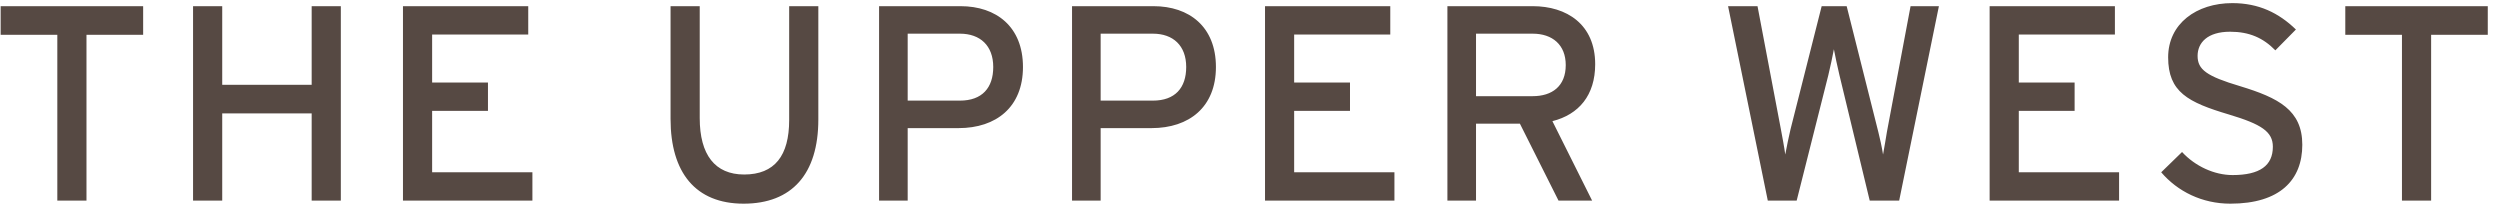
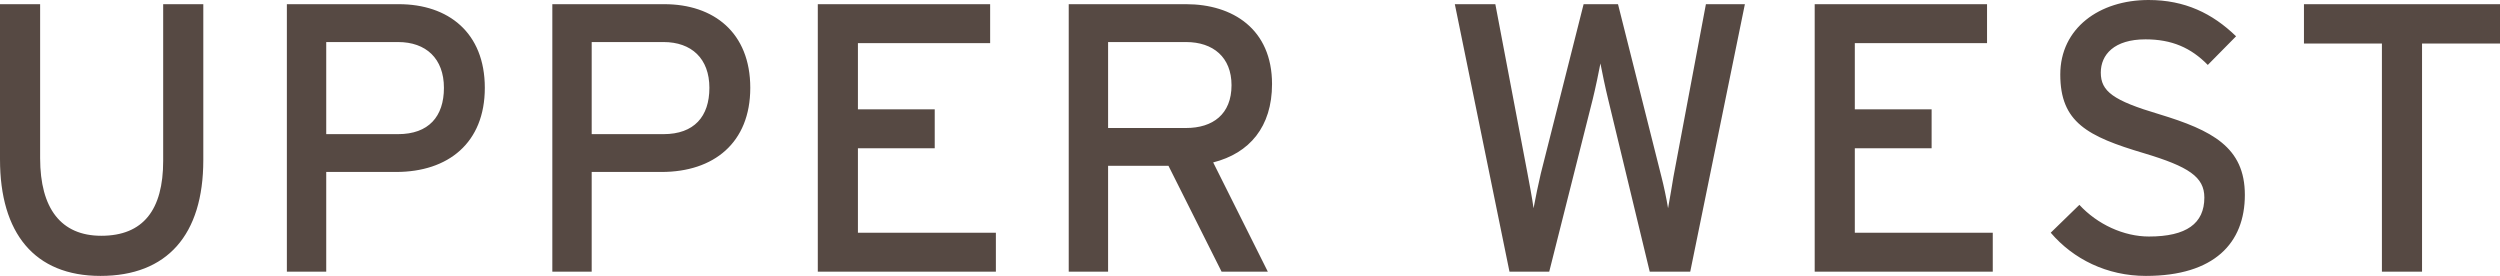
- <svg xmlns="http://www.w3.org/2000/svg" version="1.1" id="Ebene_1" x="0px" y="0px" width="162px" height="14px" viewBox="0 0 162 14" enable-background="new 0 0 162 14" xml:space="preserve">
-   <g id="Page-1">
-     <g id="Landing-Desktop" transform="translate(-399, -2129)">
-       <g id="The-Upper-West" transform="translate(399, 2129)">
-         <path fill="#564943" d="M9.276,2.254V0.4H0.042v1.854h3.672V13h1.89V2.254H9.276z M22.086,13V0.4h-1.89v5.094H14.4V0.4h-1.89V13     h1.89V7.348h5.796V13H22.086z M34.5,13v-1.836h-6.498V7.186h3.618V5.35h-3.618V2.236h6.228V0.4h-8.118V13H34.5z M53.028,7.744     V0.4h-1.89v7.38c0,2.304-0.936,3.528-2.916,3.528c-1.89,0-2.88-1.278-2.88-3.654V0.4h-1.89v7.308c0,3.474,1.62,5.49,4.734,5.49     C51.318,13.198,53.028,11.271,53.028,7.744z M66.288,4.342c0,2.592-1.728,3.96-4.176,3.96h-3.294V13h-1.854V0.4h5.274     C64.56,0.4,66.288,1.732,66.288,4.342z M64.362,4.342c0-1.386-0.846-2.16-2.16-2.16h-3.384V6.52h3.384     C63.642,6.52,64.362,5.692,64.362,4.342z M78.792,4.342c0,2.592-1.728,3.96-4.176,3.96h-3.294V13h-1.854V0.4h5.274     C77.064,0.4,78.792,1.732,78.792,4.342z M76.866,4.342c0-1.386-0.846-2.16-2.16-2.16h-3.384V6.52h3.384     C76.146,6.52,76.866,5.692,76.866,4.342z M90.359,13v-1.836h-6.498V7.186h3.619V5.35h-3.619V2.236h6.229V0.4h-8.117V13H90.359z      M103.368,4.162c0,2.016-1.062,3.258-2.772,3.689L103.17,13h-2.178L98.49,8.014h-2.844V13h-1.854V0.4h5.526     C101.514,0.4,103.368,1.57,103.368,4.162z M101.46,4.216c0-1.314-0.864-2.034-2.142-2.034h-3.672v4.05h3.672     C100.578,6.232,101.46,5.584,101.46,4.216z M125.641,0.4h-1.836l-1.531,8.136c-0.053,0.306-0.162,1.008-0.252,1.476     c-0.071-0.449-0.215-1.115-0.306-1.457L119.664,0.4h-1.62l-2.017,7.974c-0.09,0.378-0.27,1.224-0.342,1.638     c-0.054-0.414-0.215-1.277-0.287-1.656L113.887,0.4h-1.908l2.574,12.6h1.871l2.053-8.136c0.107-0.432,0.306-1.368,0.359-1.674     c0.055,0.306,0.252,1.242,0.359,1.674L121.158,13h1.908L125.641,0.4z M137.316,13v-1.836h-6.498V7.186h3.617V5.35h-3.617V2.236     h6.228V0.4h-8.118V13H137.316z M149.189,9.382c0-2.25-1.547-3.042-4.031-3.798c-2.178-0.648-2.754-1.08-2.754-1.962     c0-0.846,0.63-1.566,2.105-1.566c1.242,0,2.143,0.396,2.934,1.206l1.332-1.35c-1.115-1.08-2.412-1.71-4.121-1.71     c-2.322,0-4.158,1.332-4.158,3.51c0,2.25,1.277,2.916,3.941,3.708c2.106,0.63,2.844,1.116,2.844,2.088     c0,1.225-0.846,1.836-2.609,1.836c-1.188,0-2.43-0.576-3.275-1.494l-1.351,1.314c1.062,1.242,2.646,2.034,4.481,2.034     C147.75,13.198,149.189,11.65,149.189,9.382z M161.208,2.254V0.4h-9.233v1.854h3.672V13h1.89V2.254H161.208z" />
-       </g>
+ <svg xmlns="http://www.w3.org/2000/svg" xmlns:xlink="http://www.w3.org/1999/xlink" version="1.1" id="Ebene_1" x="0px" y="0px" width="839.22px" height="92.62px" viewBox="0 0 839.22 92.62" enable-background="new 0 0 839.22 92.62" xml:space="preserve">
+   <g>
+     <defs>
+       <path id="SVGID_1_" d="M839.22,14.615V1.405h-65.809v13.21h26.168V91.2h13.471V14.615H839.22z M753.57,65.421    c0-16.035-11.031-21.687-28.734-27.073c-15.523-4.607-19.625-7.697-19.625-13.975c0-6.027,4.488-11.164,15.008-11.164    c8.85,0,15.266,2.826,20.91,8.589l9.494-9.618C742.667,4.481,733.431,0,721.246,0c-16.551,0-29.635,9.493-29.635,25.013    c0,16.035,9.107,20.782,28.092,26.42c15.01,4.496,20.271,7.962,20.271,14.88c0,8.728-6.031,13.084-18.6,13.084    c-8.467,0-17.32-4.093-23.352-10.635l-9.617,9.354c7.564,8.853,18.857,14.504,31.941,14.504    C743.308,92.62,753.57,81.582,753.57,65.421z M668.947,91.2V78.116H622.64V49.775h25.781V36.691H622.64V14.49h44.385V1.405    h-57.855V91.2H668.947z M585.736,1.405h-13.084l-10.906,57.989c-0.383,2.171-1.152,7.182-1.797,10.509    c-0.51-3.201-1.537-7.948-2.178-10.384L543.146,1.405h-11.547l-14.365,56.834c-0.643,2.687-1.924,8.728-2.439,11.664    c-0.383-2.937-1.537-9.104-2.053-11.79L501.968,1.405h-13.6L506.714,91.2h13.342l14.623-57.975    c0.77-3.076,2.182-9.758,2.564-11.929c0.387,2.171,1.799,8.853,2.568,11.929L553.794,91.2h13.596L585.736,1.405z M413.408,28.604    c0-9.368-6.154-14.49-15.261-14.49h-26.173v28.854h26.173C407.125,42.969,413.408,38.348,413.408,28.604z M427.007,28.215    c0,14.364-7.568,23.218-19.754,26.308L425.595,91.2h-15.52l-17.832-35.536h-20.271V91.2h-13.213V1.405h39.386    C413.794,1.405,427.007,9.743,427.007,28.215z M334.305,91.2V78.116h-46.311V49.775h25.782V36.691h-25.782V14.49h44.386V1.405    h-57.856V91.2H334.305z M238.135,29.495c0-9.869-6.031-15.381-15.395-15.381h-24.116v30.915h24.116    C233.002,45.029,238.135,39.127,238.135,29.495z M251.859,29.495c0,18.485-12.315,28.229-29.76,28.229h-23.476V91.2h-13.213V1.405    h37.586C239.544,1.405,251.859,10.898,251.859,29.495z M149.022,29.495c0-9.869-6.031-15.381-15.395-15.381h-24.115v30.915h24.115    C143.889,45.029,149.022,39.127,149.022,29.495z M162.747,29.495c0,18.485-12.315,28.229-29.76,28.229h-23.475V91.2H96.298V1.405    h37.586C150.432,1.405,162.747,10.898,162.747,29.495z M68.247,53.743V1.405H54.776v52.603c0,16.41-6.671,25.138-20.781,25.138    c-13.471,0-20.524-9.103-20.524-26.043V1.405H0v52.087C0,78.255,11.546,92.62,33.737,92.62    C56.061,92.62,68.247,78.896,68.247,53.743z" />
+     </defs>
+     <clipPath id="SVGID_2_">
+       <use xlink:href="#SVGID_1_" overflow="visible" />
+     </clipPath>
+     <g clip-path="url(#SVGID_2_)">
+       <defs>
+         <rect id="SVGID_3_" x="-3153.258" y="-15174.352" width="10262.559" height="18116.262" />
+       </defs>
+       <clipPath id="SVGID_4_">
+         <use xlink:href="#SVGID_3_" overflow="visible" />
+       </clipPath>
+       <rect x="-35.634" y="-35.634" clip-path="url(#SVGID_4_)" fill="#564943" width="910.487" height="163.888" />
    </g>
  </g>
</svg>
